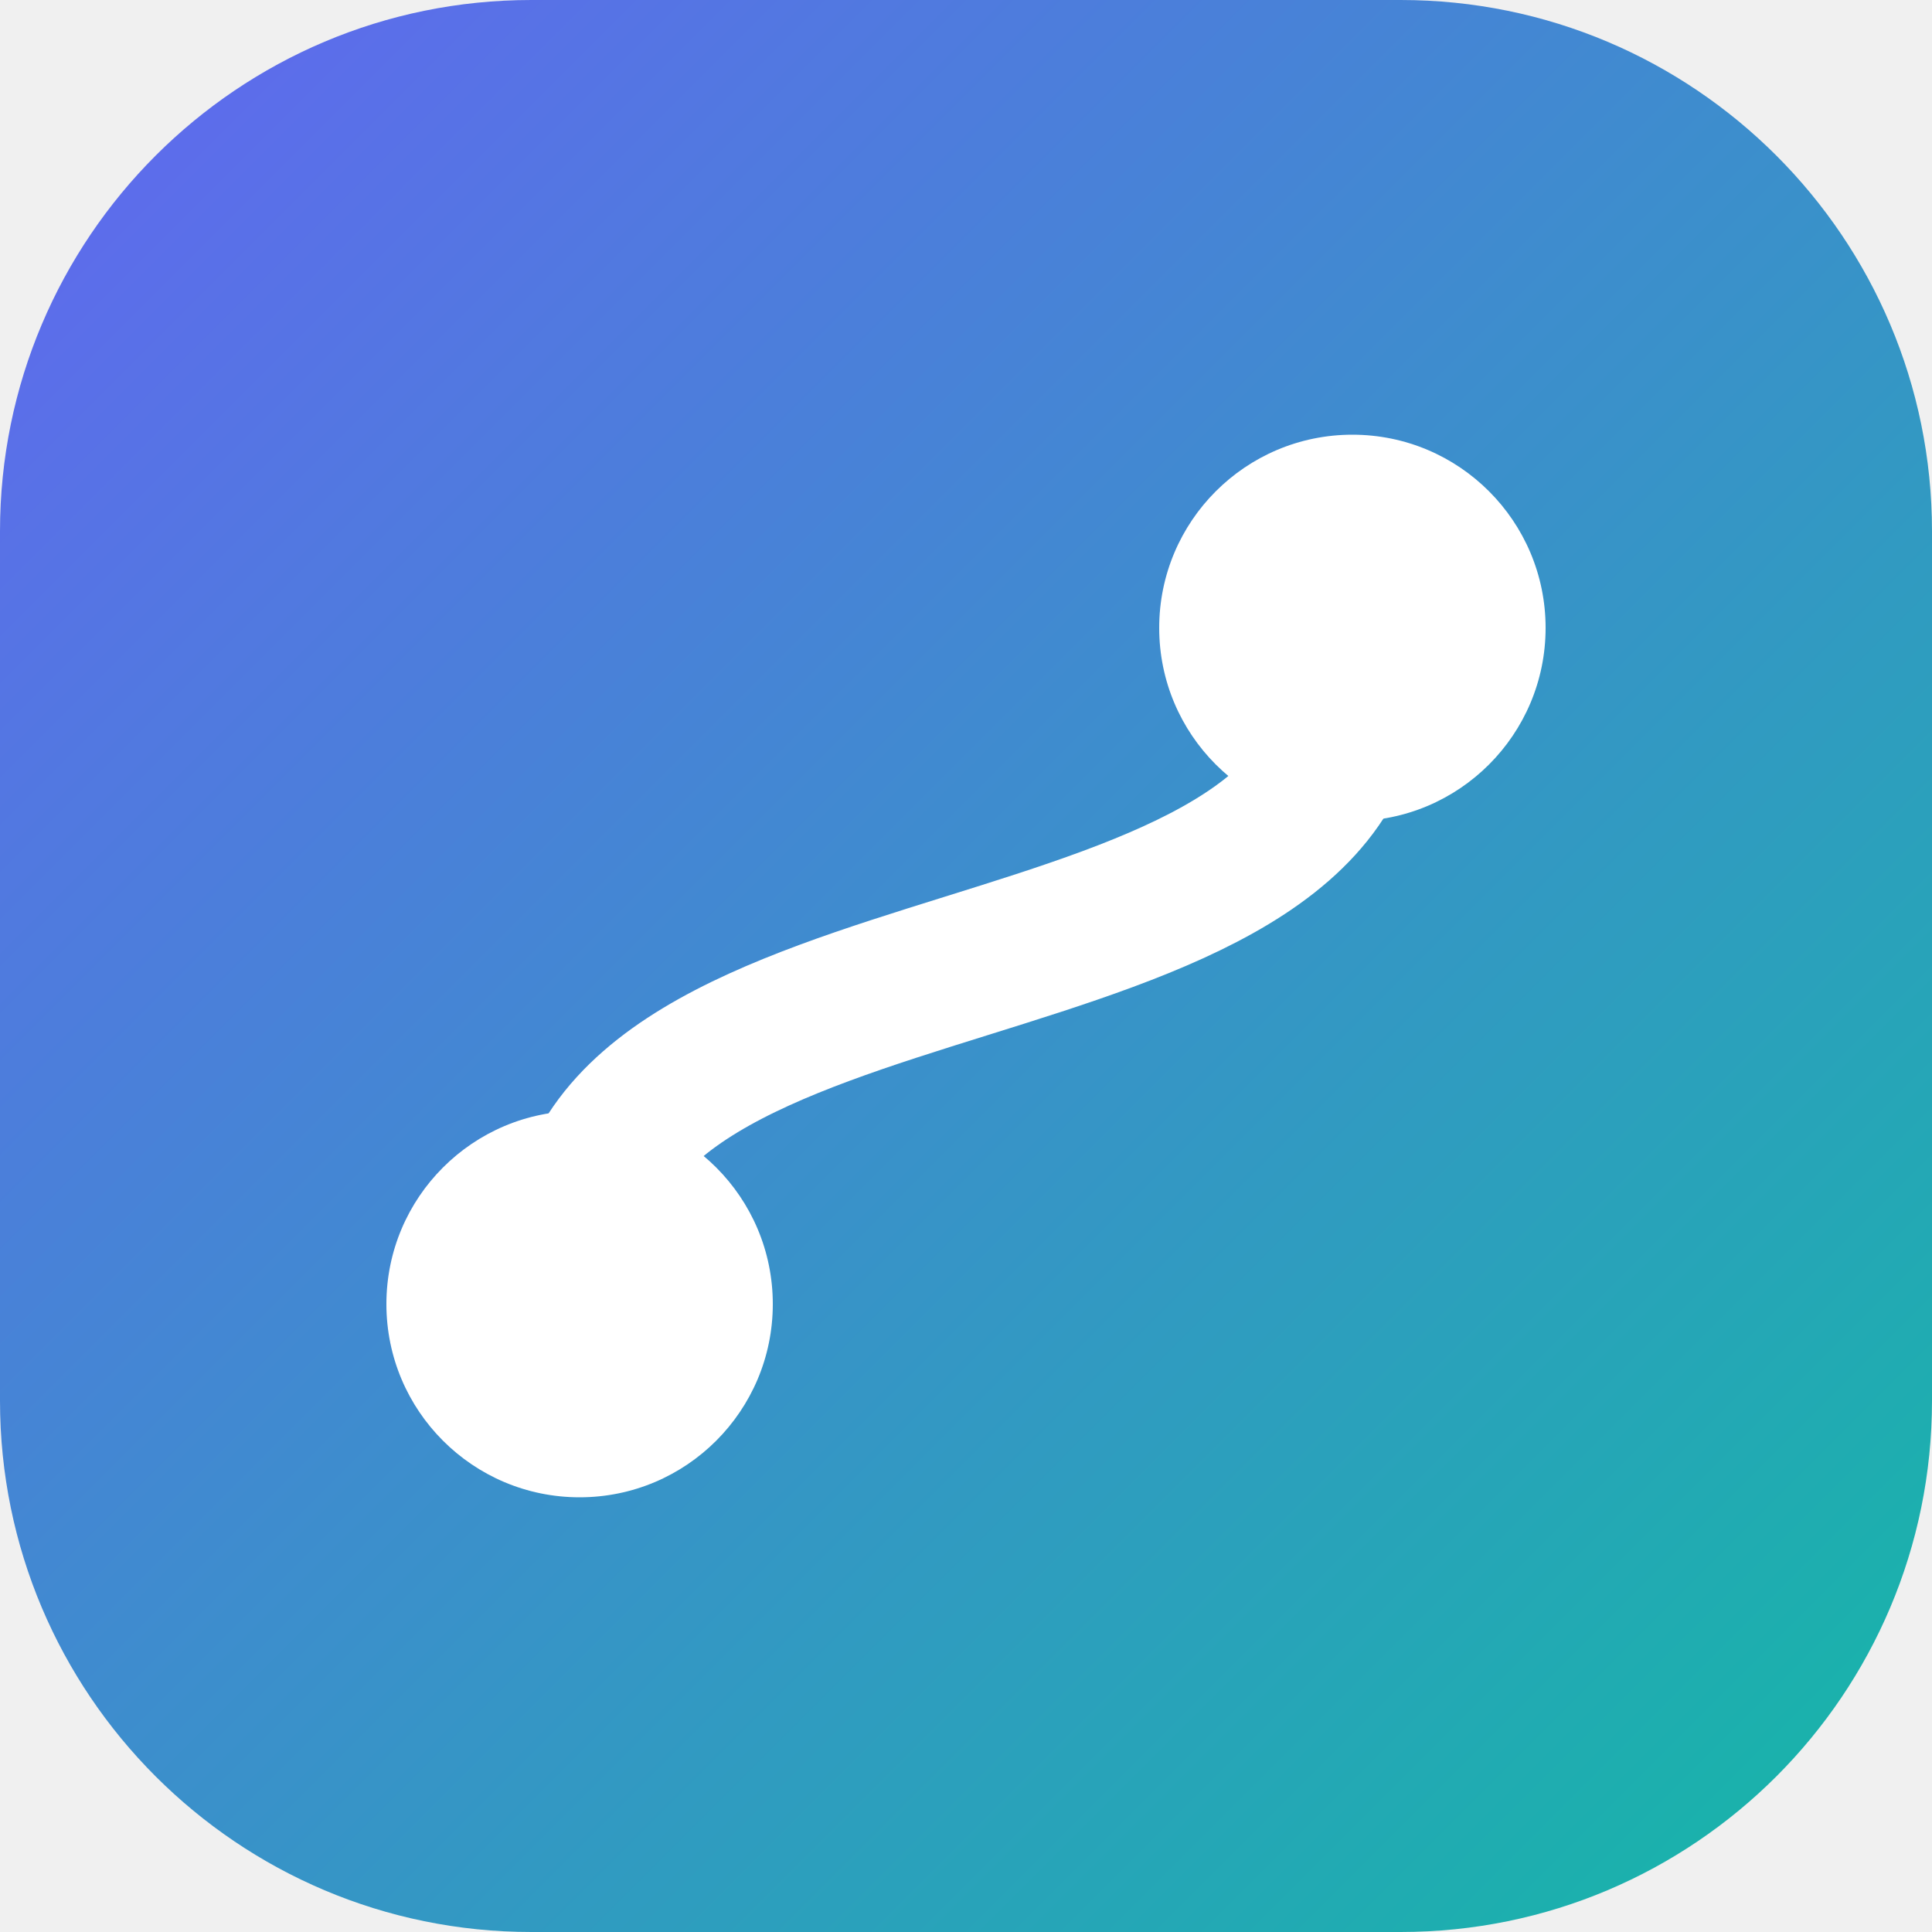
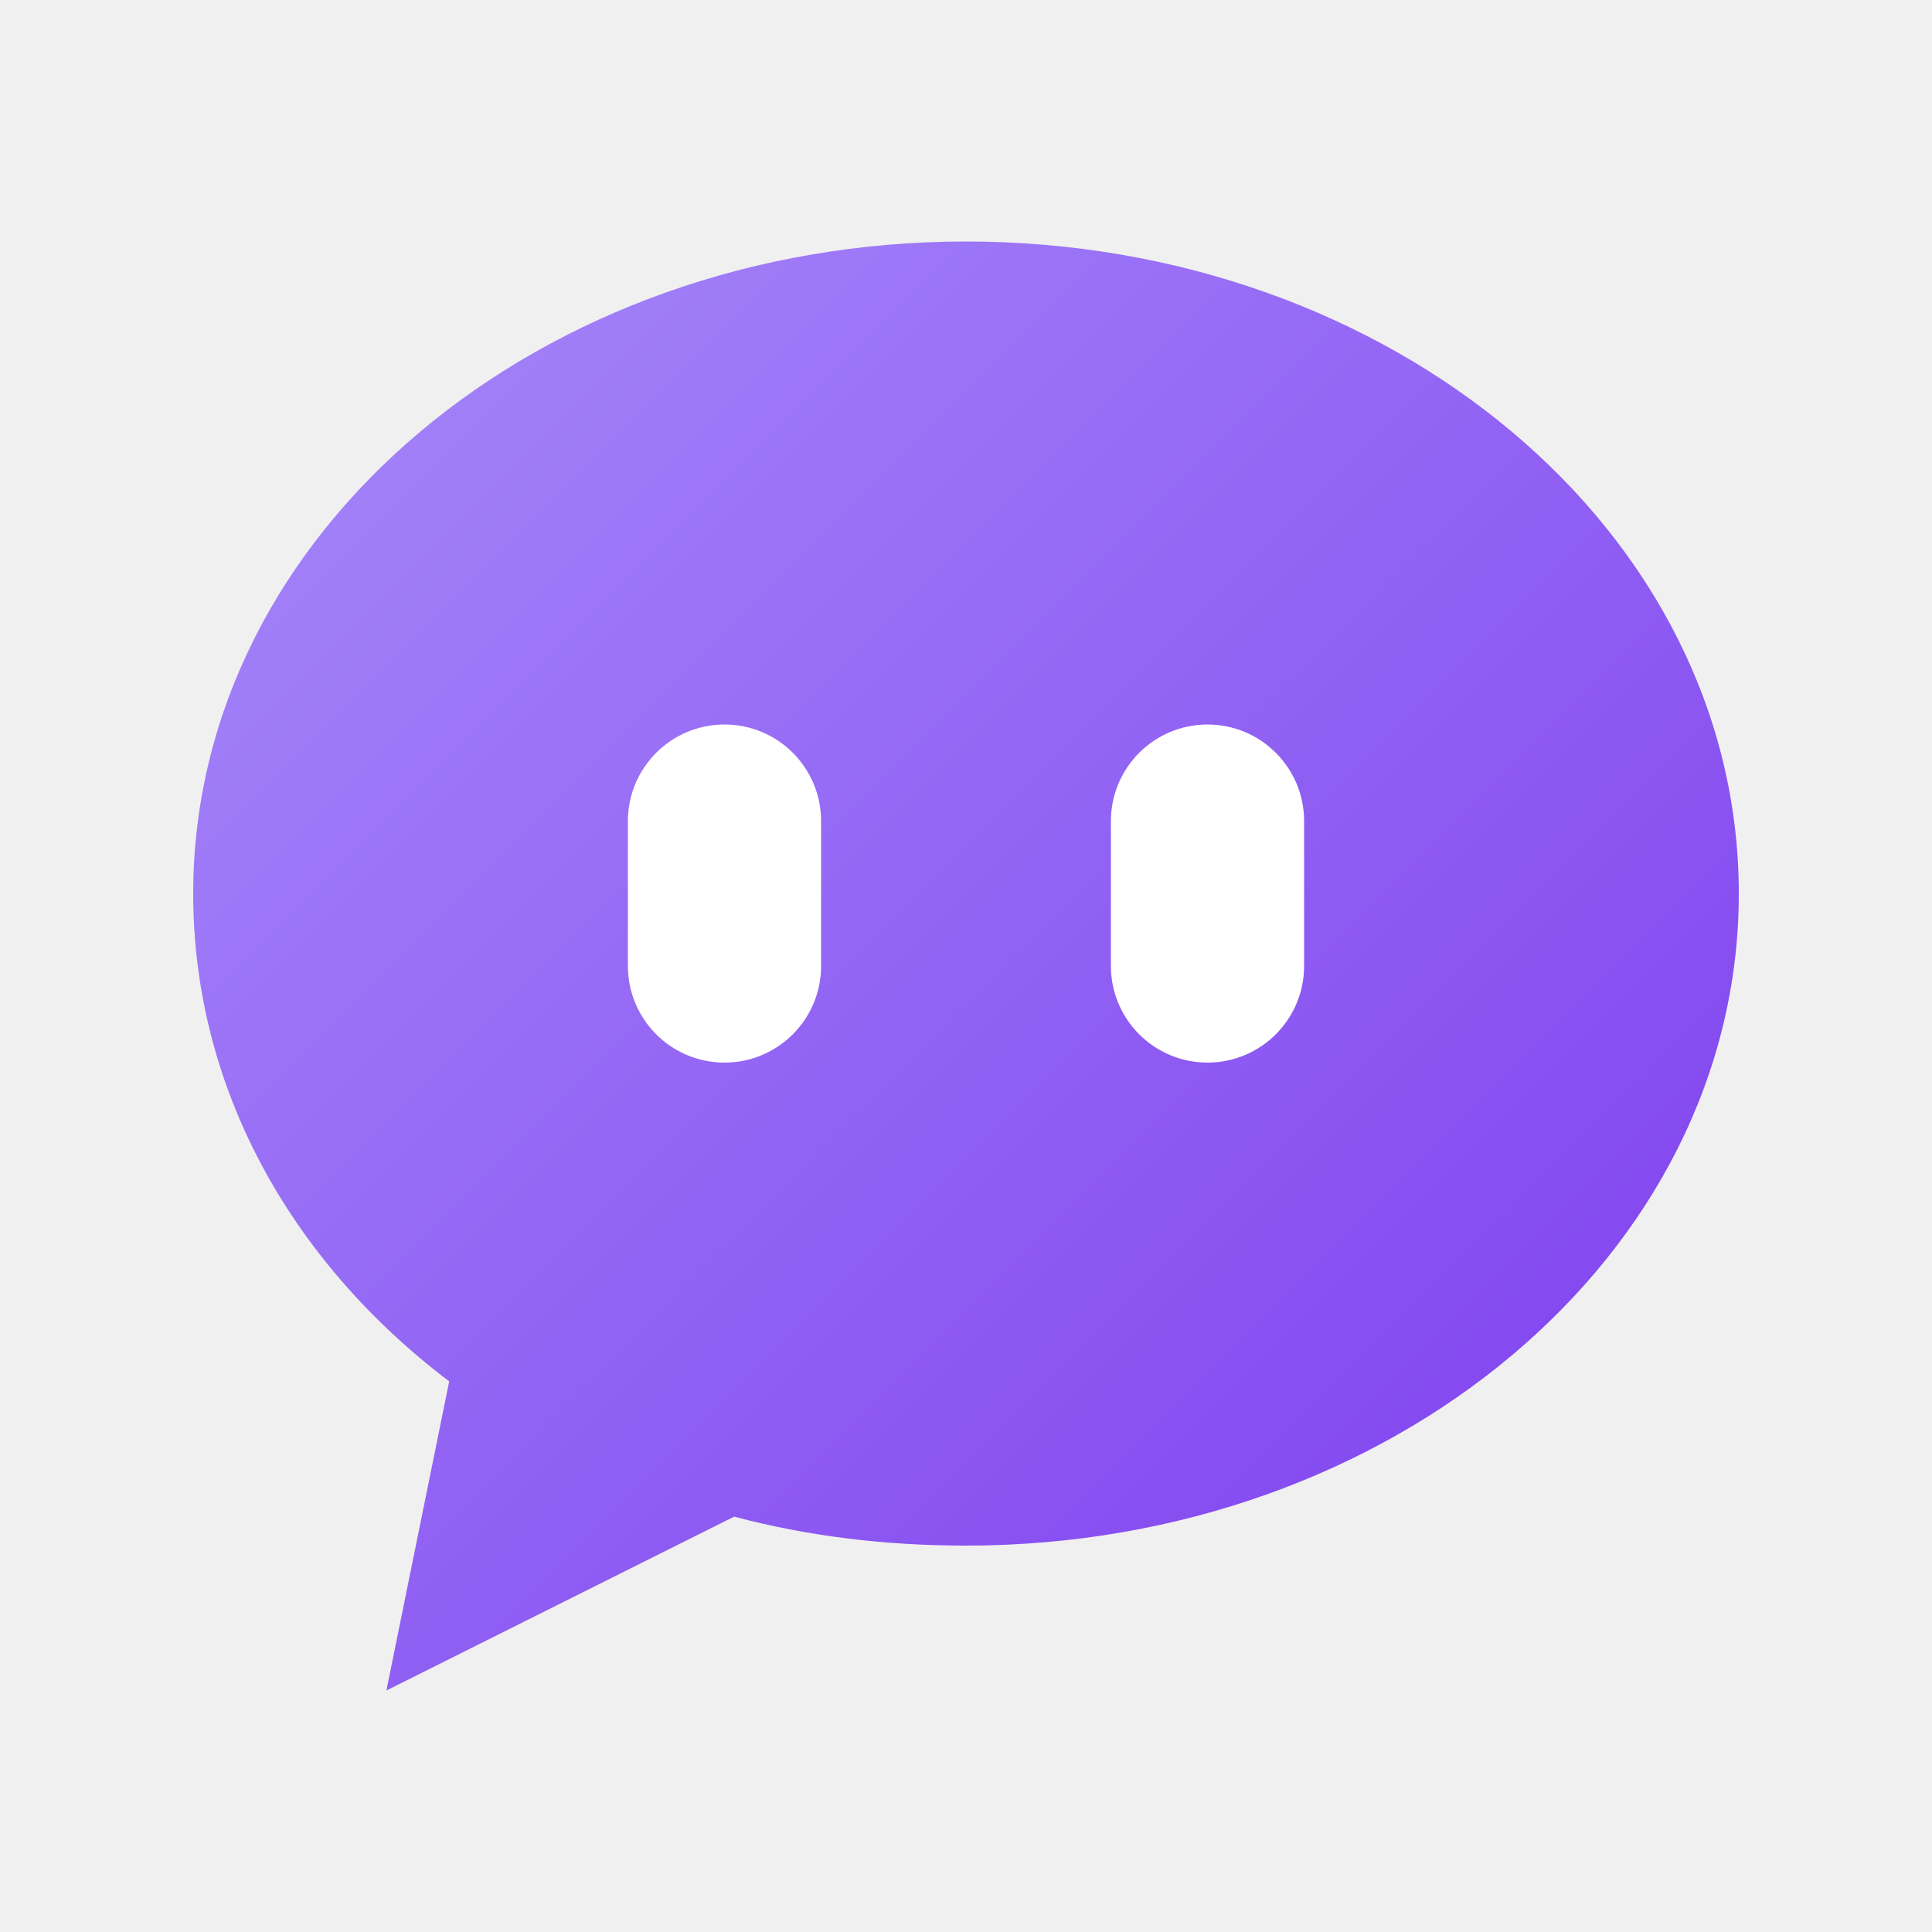
<svg xmlns="http://www.w3.org/2000/svg" viewBox="0 0 40 40" fill="none">
  <defs>
-     <linearGradient id="cf-g" x1="0" y1="0" x2="40" y2="40" gradientUnits="userSpaceOnUse">
-       <stop offset="0" stop-color="#6366F1" />
-       <stop offset="1" stop-color="#14B8A6" />
+     <linearGradient id="cf-g" x1="4" y1="4" x2="36" y2="36" gradientUnits="userSpaceOnUse">
+       <stop offset="0" stop-color="#a78bfa" />
+       <stop offset="1" stop-color="#7c3aed" />
    </linearGradient>
  </defs>
-   <rect width="40" height="40" rx="11" fill="url(#cf-g)" />
-   <path d="M12 26c0-7 16-5 16-12" stroke="#fff" stroke-width="3" stroke-linecap="round" />
-   <circle cx="12" cy="27" r="4" fill="#fff" />
-   <circle cx="28" cy="13" r="4" fill="#fff" />
+   <path d="M20 5C11.2 5 4 11 4 18.5c0 4 2 7.6 5.3 10.1L8 35l7.2-3.6c1.5.4 3.1.6 4.8.6 8.8 0 16-6 16-13.5S28.8 5 20 5z" fill="url(#cf-g)" />
+   <rect x="13" y="15" width="4" height="7" rx="2" fill="#fff" />
+   <rect x="23" y="15" width="4" height="7" rx="2" fill="#fff" />
</svg>
